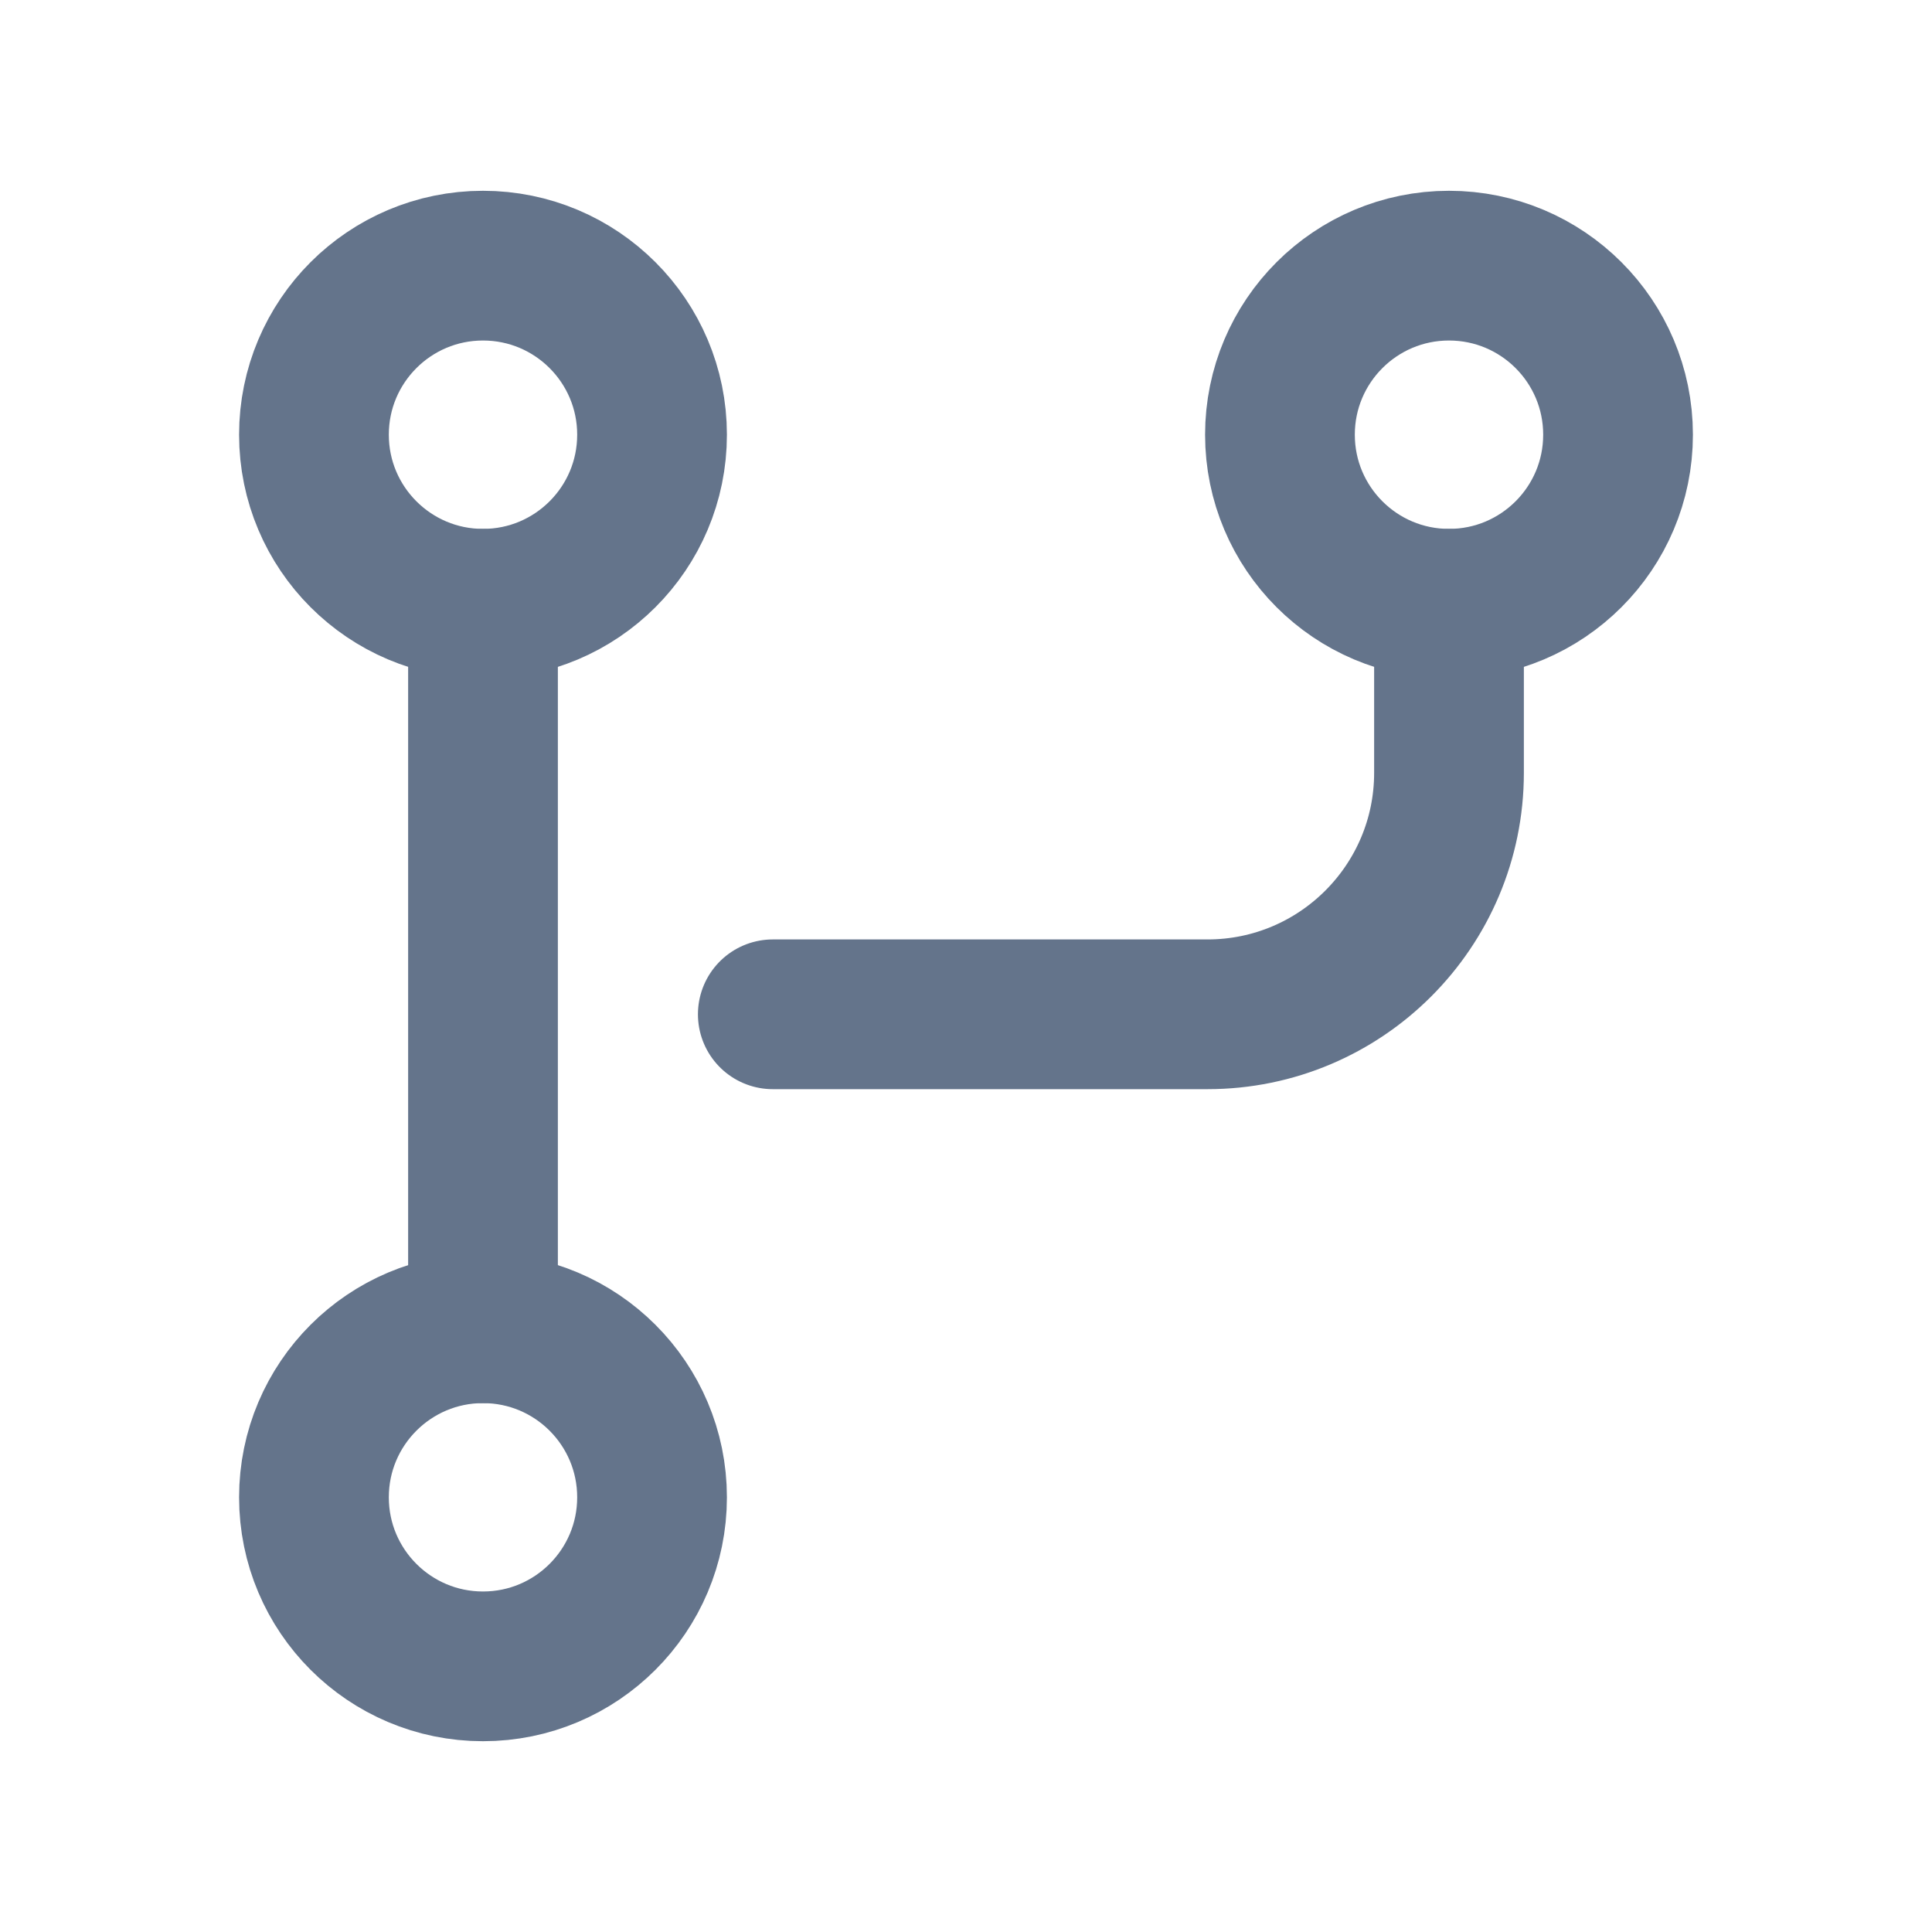
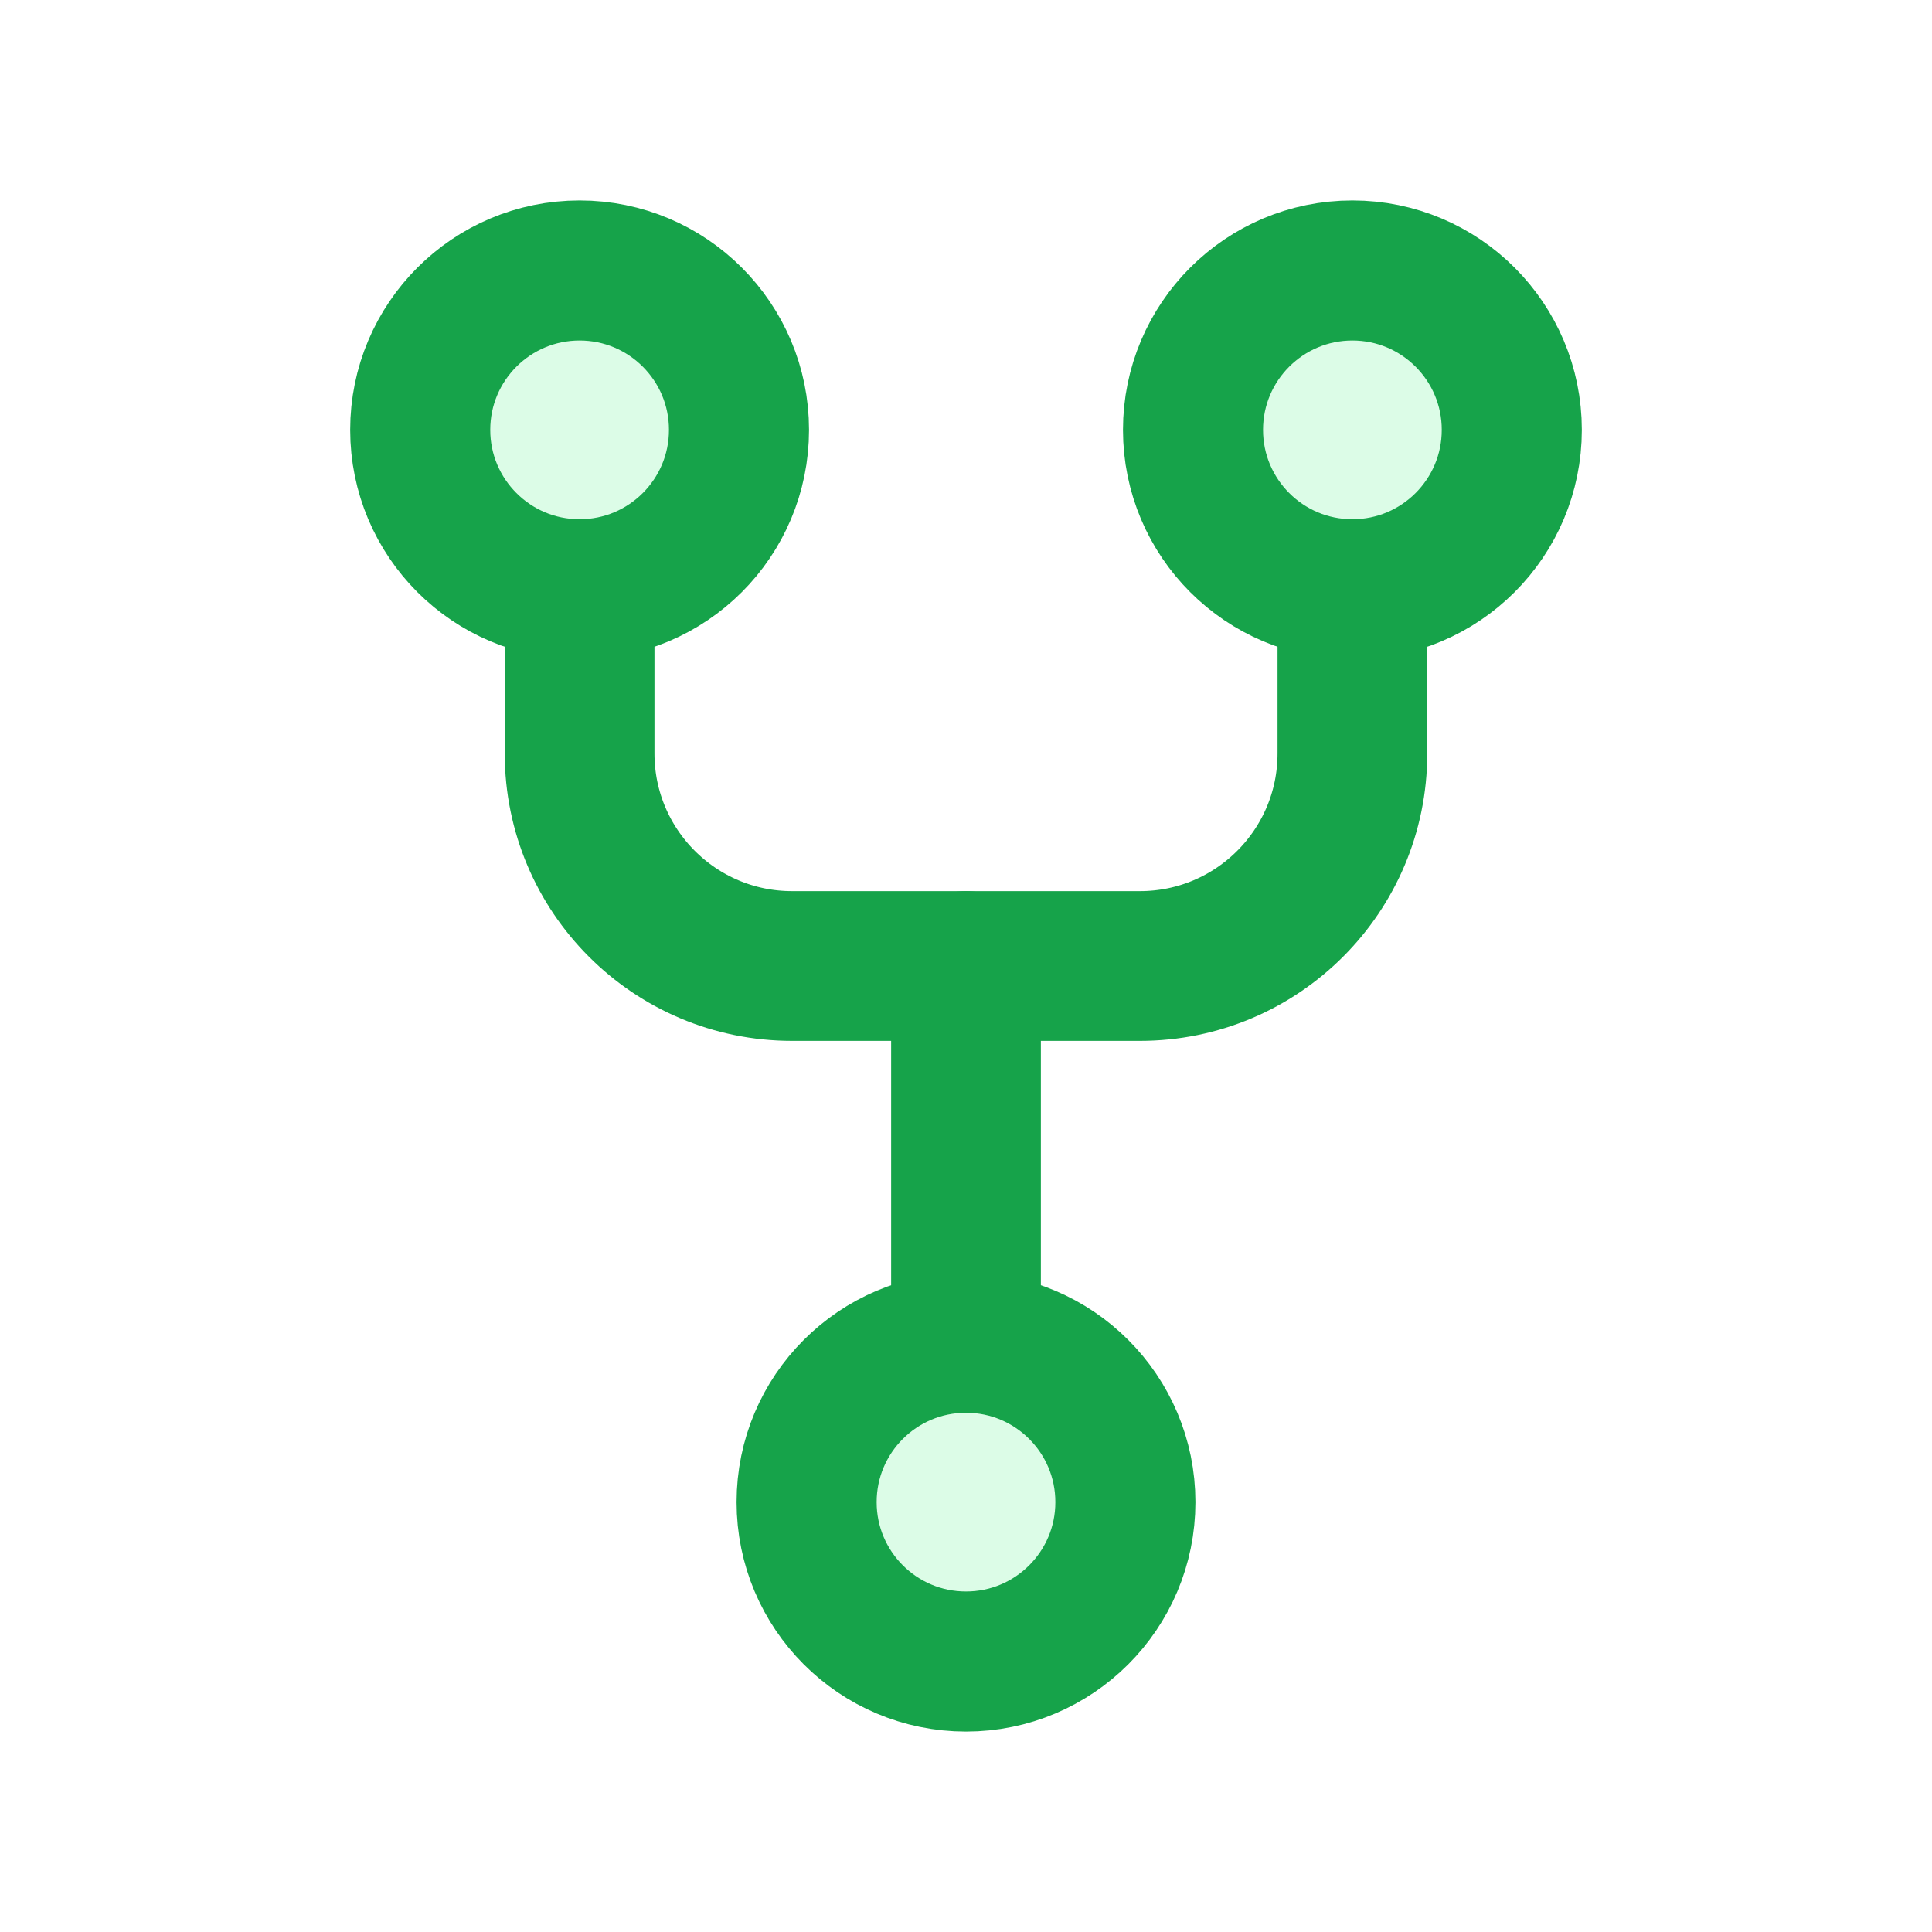
<svg xmlns="http://www.w3.org/2000/svg" width="20" height="20" viewBox="0 0 20 20" fill="none">
-   <circle cx="5" cy="4.5" r="1.75" stroke="#64748B" stroke-width="1.55" />
-   <circle cx="5" cy="15.5" r="1.75" stroke="#64748B" stroke-width="1.55" />
-   <circle cx="15" cy="4.5" r="1.75" stroke="#64748B" stroke-width="1.55" />
-   <path d="M5 6.25V13.75" stroke="#64748B" stroke-width="1.55" stroke-linecap="round" />
-   <path d="M15 6.25V8C15 9.38 13.88 10.5 12.5 10.5H8" stroke="#64748B" stroke-width="1.55" stroke-linecap="round" />
+   <path d="M6 5.4v2.4A2.2 2.2 0 0 0 8.2 10h3.6A2.2 2.2 0 0 0 14 7.8V5.4" stroke="#16a34a" stroke-width="1.55" stroke-linecap="round" />
+   <path d="M10 10v4.25" stroke="#16a34a" stroke-width="1.55" stroke-linecap="round" />
+   <circle cx="6" cy="4.45" r="1.65" fill="#dcfce7" stroke="#16a34a" stroke-width="1.45" />
+   <circle cx="14" cy="4.45" r="1.65" fill="#dcfce7" stroke="#16a34a" stroke-width="1.45" />
+   <circle cx="10" cy="15.55" r="1.65" fill="#dcfce7" stroke="#16a34a" stroke-width="1.45" />
</svg>
